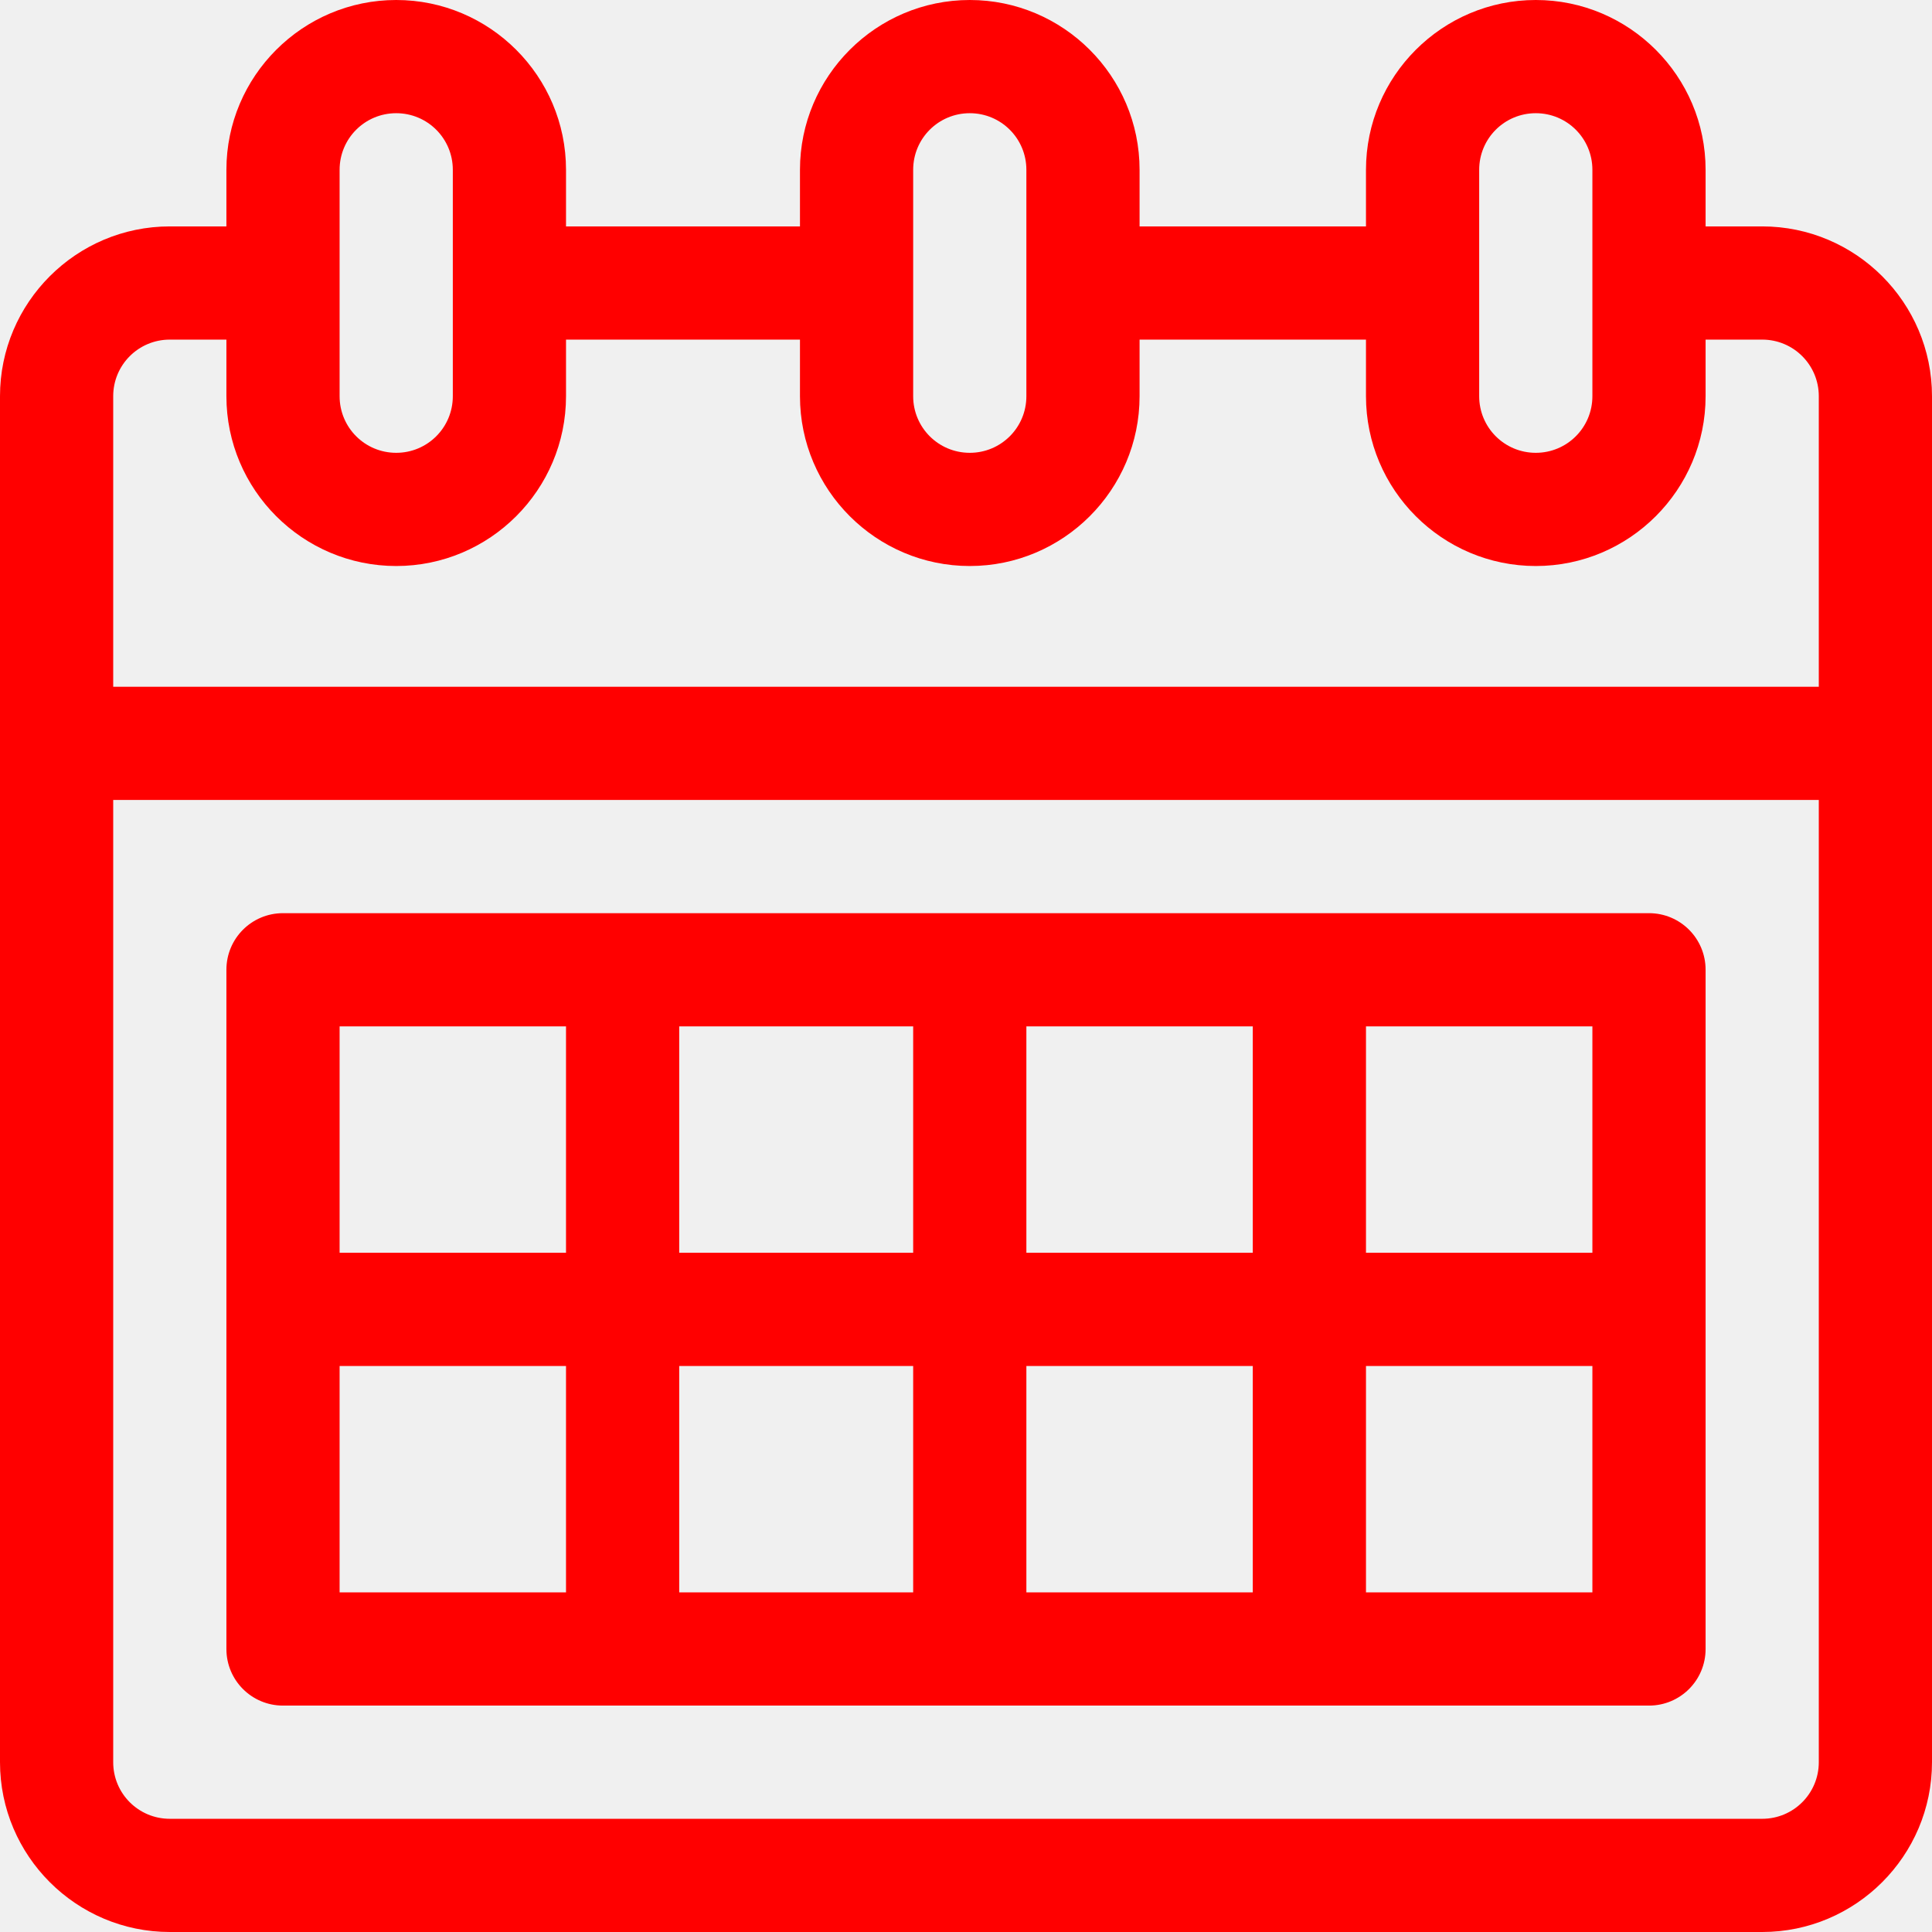
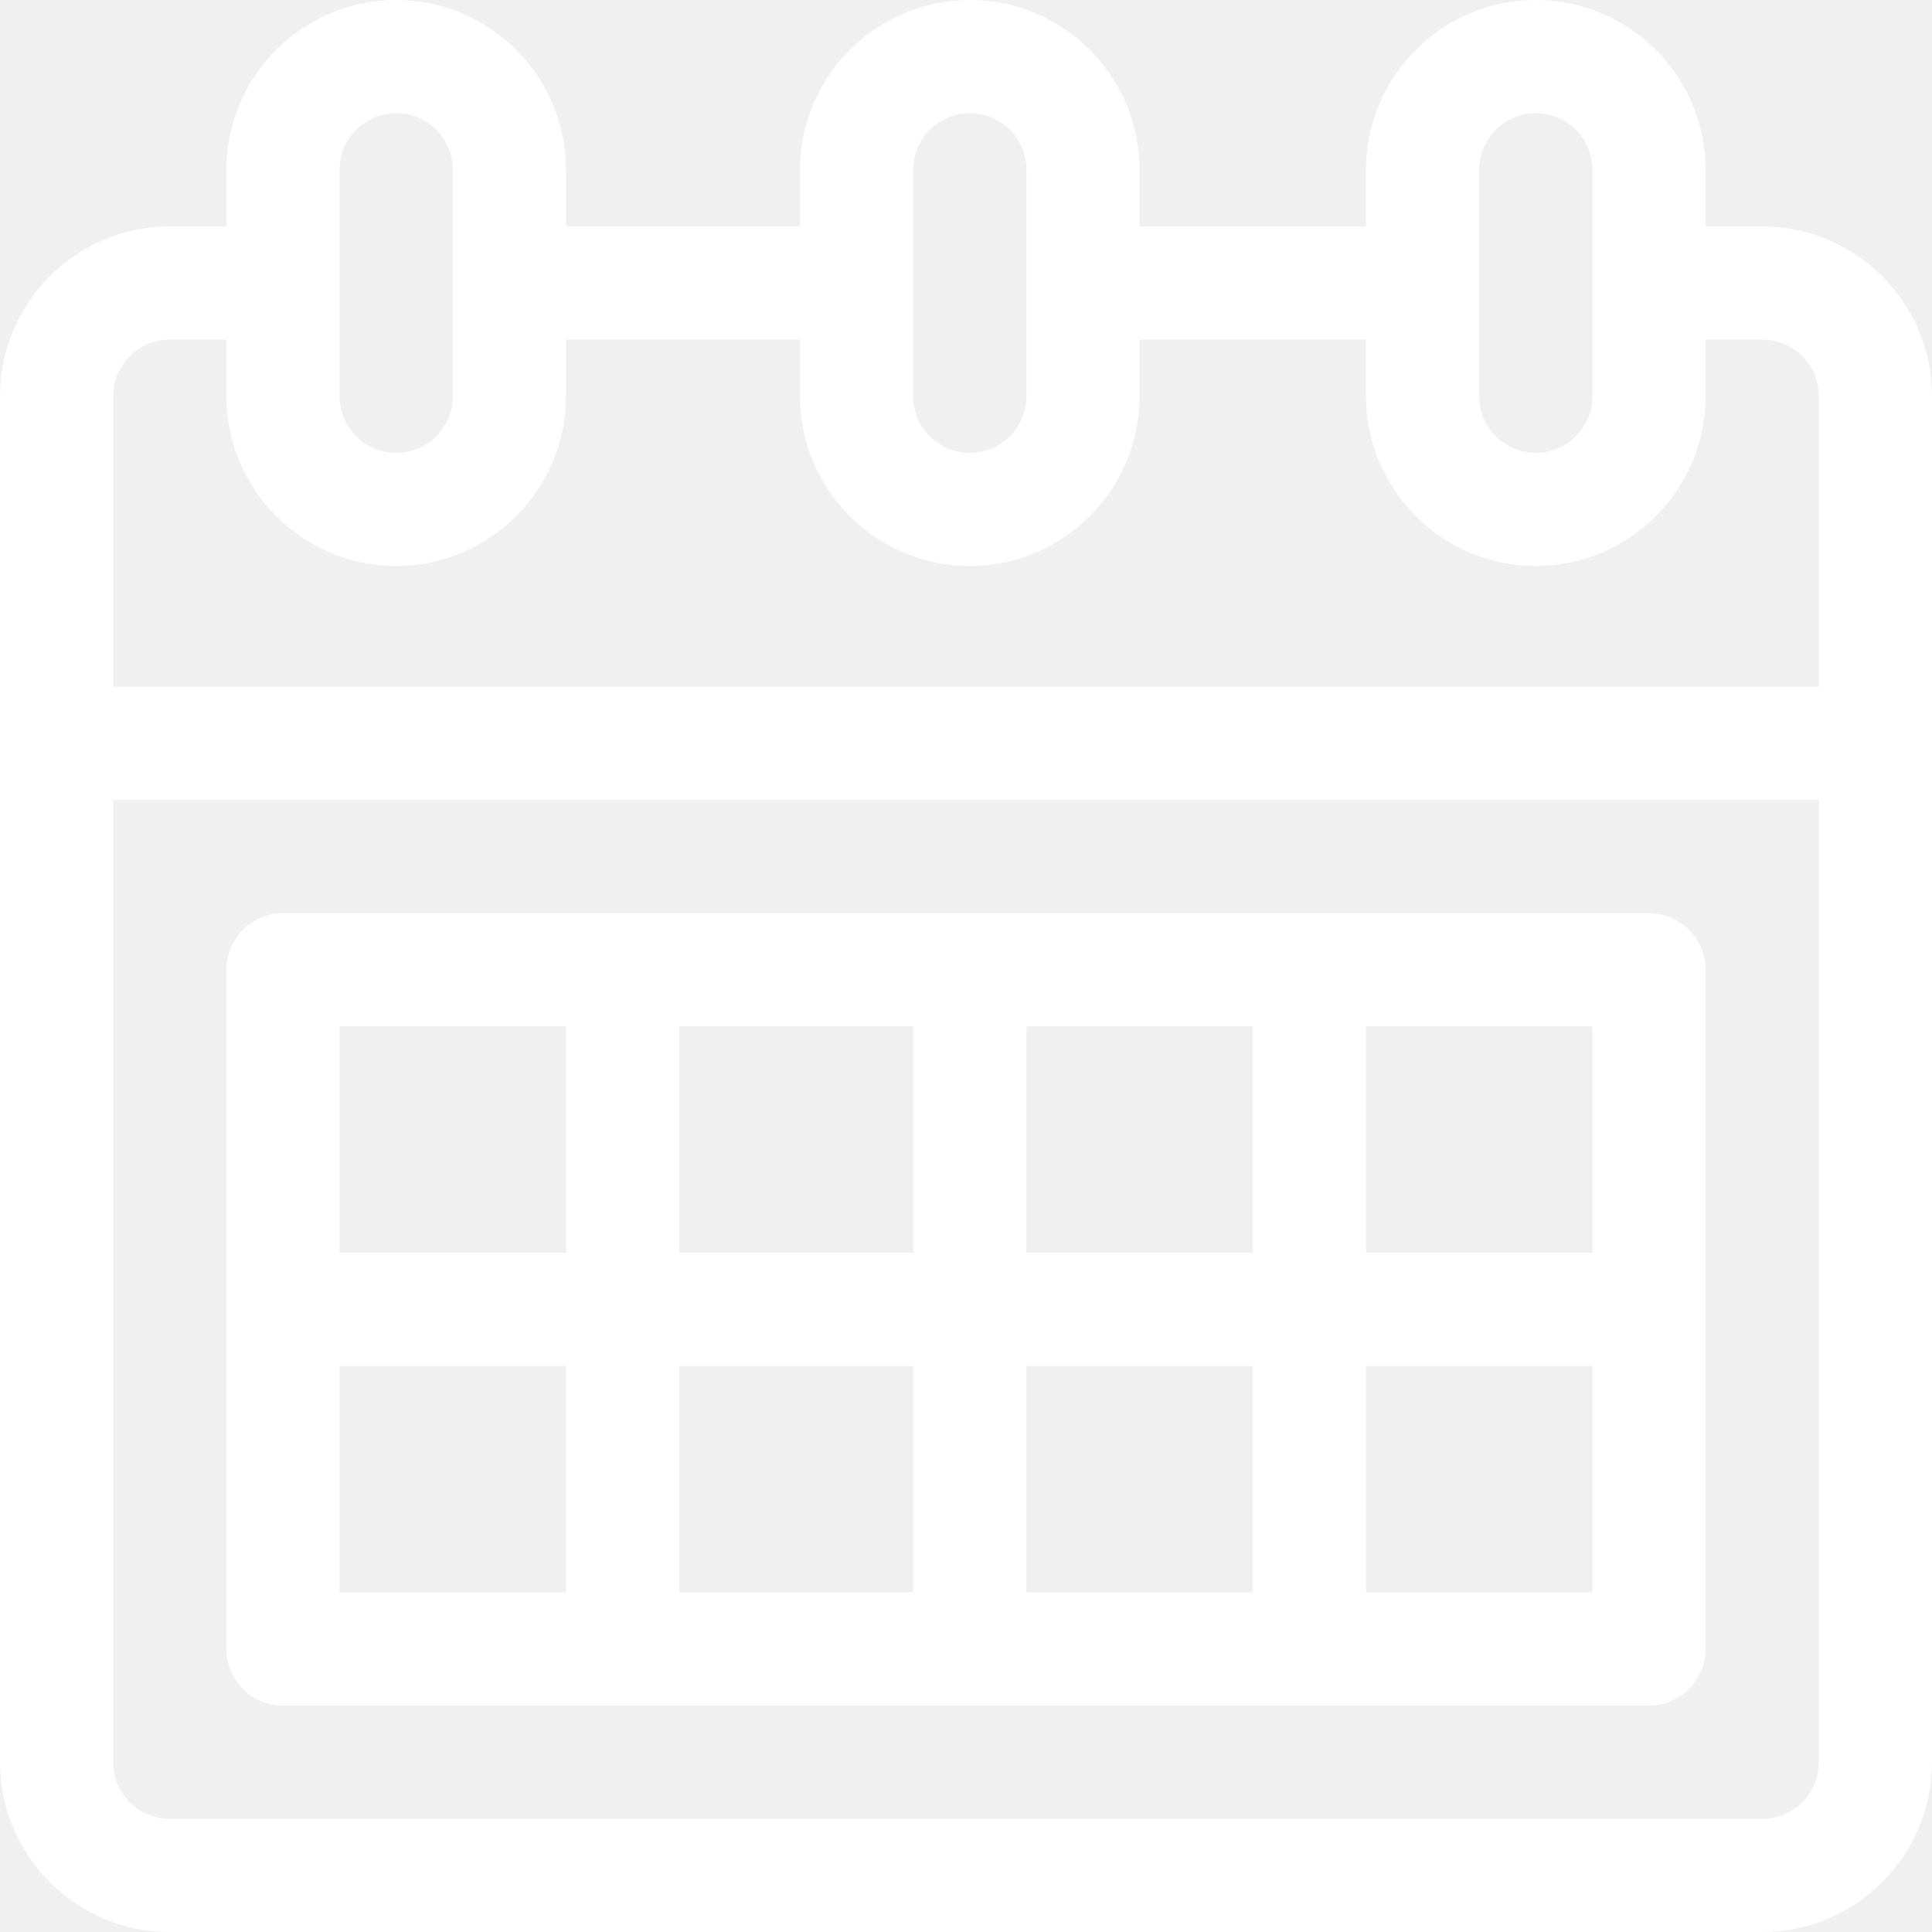
<svg xmlns="http://www.w3.org/2000/svg" version="1.1" id="Capa_1" x="0px" y="0px" viewBox="0 0 512 512" style="enable-background:new 0 0 512 512;" xml:space="preserve">
  <style type="text/css">
- 	.st0{fill:#FF0000;}
+ 	.st0{fill:#FFFFFF;}
</style>
  <g>
    <g>
-       <path class="st0" d="M467,60h-15V45c0-24.8-20.2-45-45-45s-45,20.2-45,45v15h-60V45c0-24.8-20.2-45-45-45s-45,20.2-45,45v15h-62    V45c0-24.8-20.2-45-45-45S60,20.2,60,45v15H45C20.2,60,0,80.2,0,105c0,2.2,0,356.2,0,362c0,24.8,20.2,45,45,45h422    c24.8,0,45-20.2,45-45c0-2.8,0-357.1,0-362C512,80.2,491.8,60,467,60z M392,45c0-8.3,6.7-15,15-15s15,6.7,15,15v60    c0,8.3-6.7,15-15,15s-15-6.7-15-15V45z M242,45c0-8.3,6.7-15,15-15s15,6.7,15,15v60c0,8.3-6.7,15-15,15s-15-6.7-15-15V45z M90,45    c0-8.3,6.7-15,15-15s15,6.7,15,15v60c0,8.3-6.7,15-15,15s-15-6.7-15-15V45z M482,467c0,8.3-6.7,15-15,15H45c-8.3,0-15-6.7-15-15    V212h452V467z M482,182H30v-77c0-8.3,6.7-15,15-15h15v15c0,24.8,20.2,45,45,45s45-20.2,45-45V90h62v15c0,24.8,20.2,45,45,45    s45-20.2,45-45V90h60v15c0,24.8,20.2,45,45,45s45-20.2,45-45V90h15c8.3,0,15,6.7,15,15V182z" />
+       <path class="st0" d="M467,60h-15V45c0-24.8-20.2-45-45-45s-45,20.2-45,45v15h-60V45c0-24.8-20.2-45-45-45s-45,20.2-45,45v15h-62    V45c0-24.8-20.2-45-45-45S60,20.2,60,45v15H45C20.2,60,0,80.2,0,105c0,2.2,0,356.2,0,362c0,24.8,20.2,45,45,45h422    c24.8,0,45-20.2,45-45c0-2.8,0-357.1,0-362C512,80.2,491.8,60,467,60z M392,45c0-8.3,6.7-15,15-15s15,6.7,15,15v60    c0,8.3-6.7,15-15,15s-15-6.7-15-15V45z M242,45c0-8.3,6.7-15,15-15c8.3,0,15,6.7,15,15v60c0,8.3-6.7,15-15,15s-15-6.7-15-15V45z     M90,45c0-8.3,6.7-15,15-15s15,6.7,15,15v60c0,8.3-6.7,15-15,15s-15-6.7-15-15V45z M482,467c0,8.3-6.7,15-15,15H45    c-8.3,0-15-6.7-15-15V212h452V467z M482,182H30v-77c0-8.3,6.7-15,15-15h15v15c0,24.8,20.2,45,45,45s45-20.2,45-45V90h62v15    c0,24.8,20.2,45,45,45s45-20.2,45-45V90h60v15c0,24.8,20.2,45,45,45s45-20.2,45-45V90h15c8.3,0,15,6.7,15,15V182z" />
    </g>
  </g>
  <g>
    <g>
      <path class="st0" d="M437,242H75c-8.3,0-15,6.7-15,15v180c0,8.3,6.7,15,15,15h362c8.3,0,15-6.7,15-15V257    C452,248.7,445.3,242,437,242z M150,422H90v-60h60V422z M150,332H90v-60h60V332z M242,422h-62v-60h62V422z M242,332h-62v-60h62    V332z M332,422h-60v-60h60V422z M332,332h-60v-60h60V332z M422,422h-60v-60h60V422z M422,332h-60v-60h60V332z" />
    </g>
  </g>
</svg>
